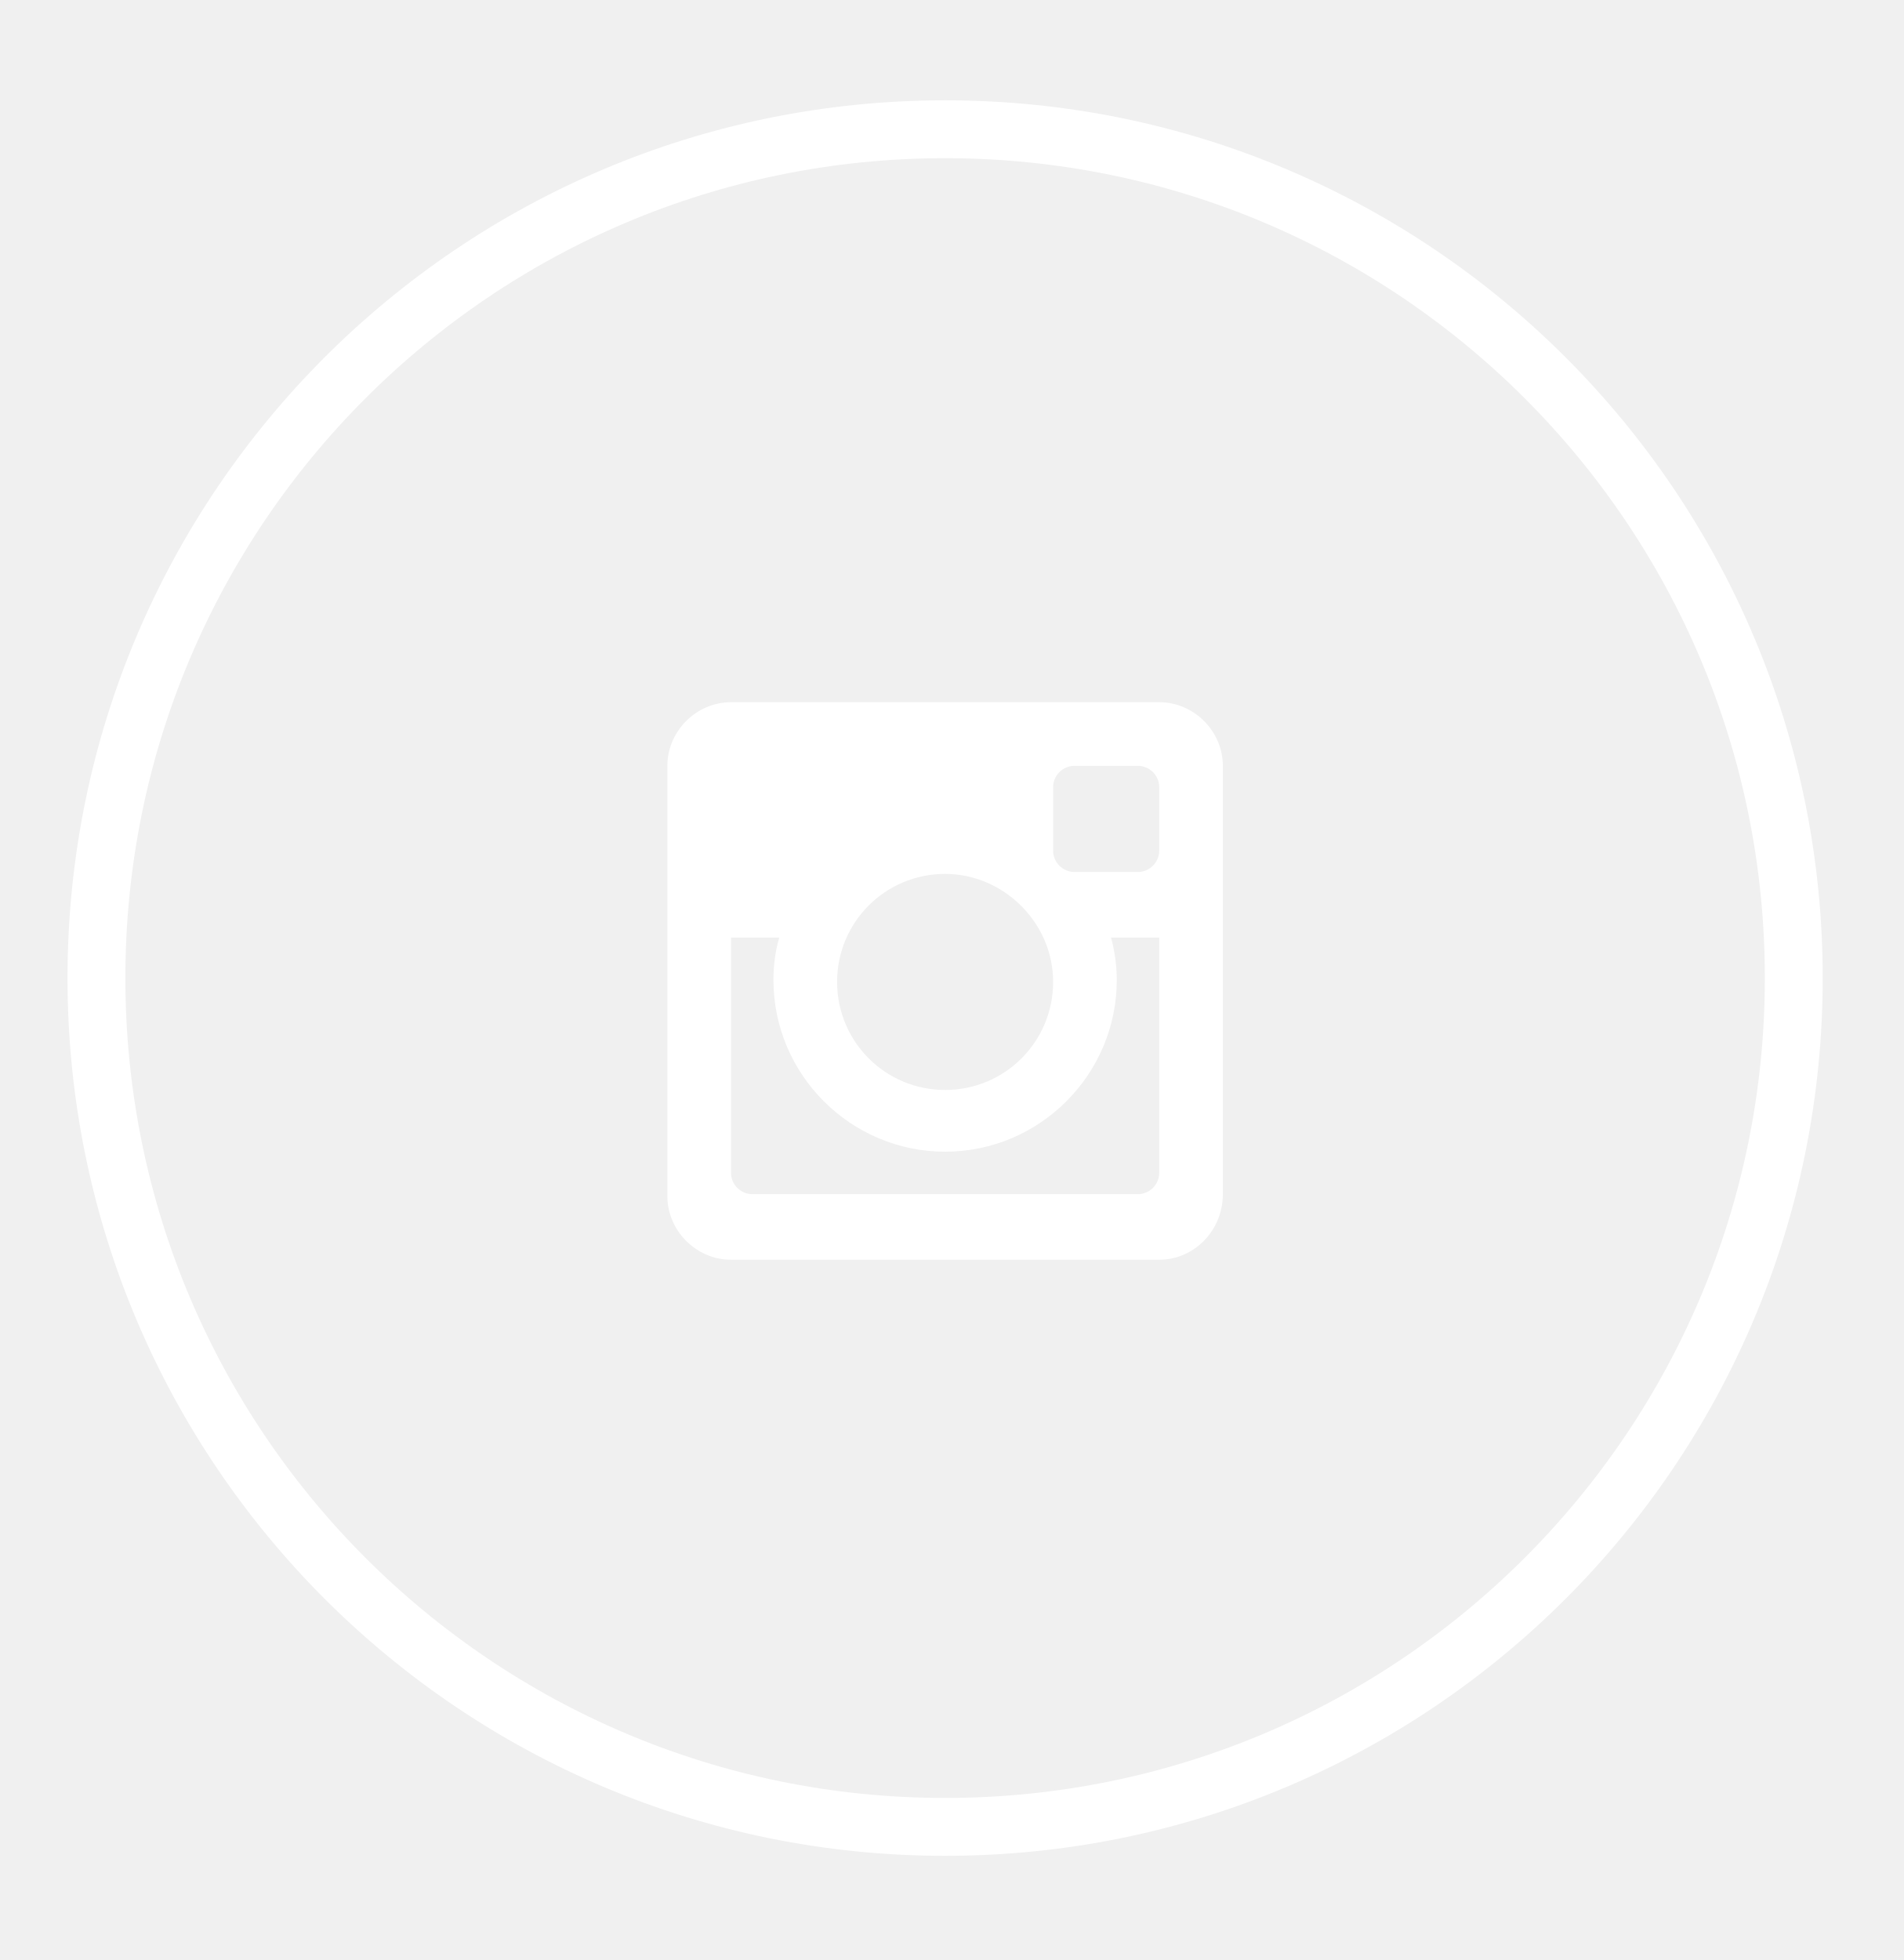
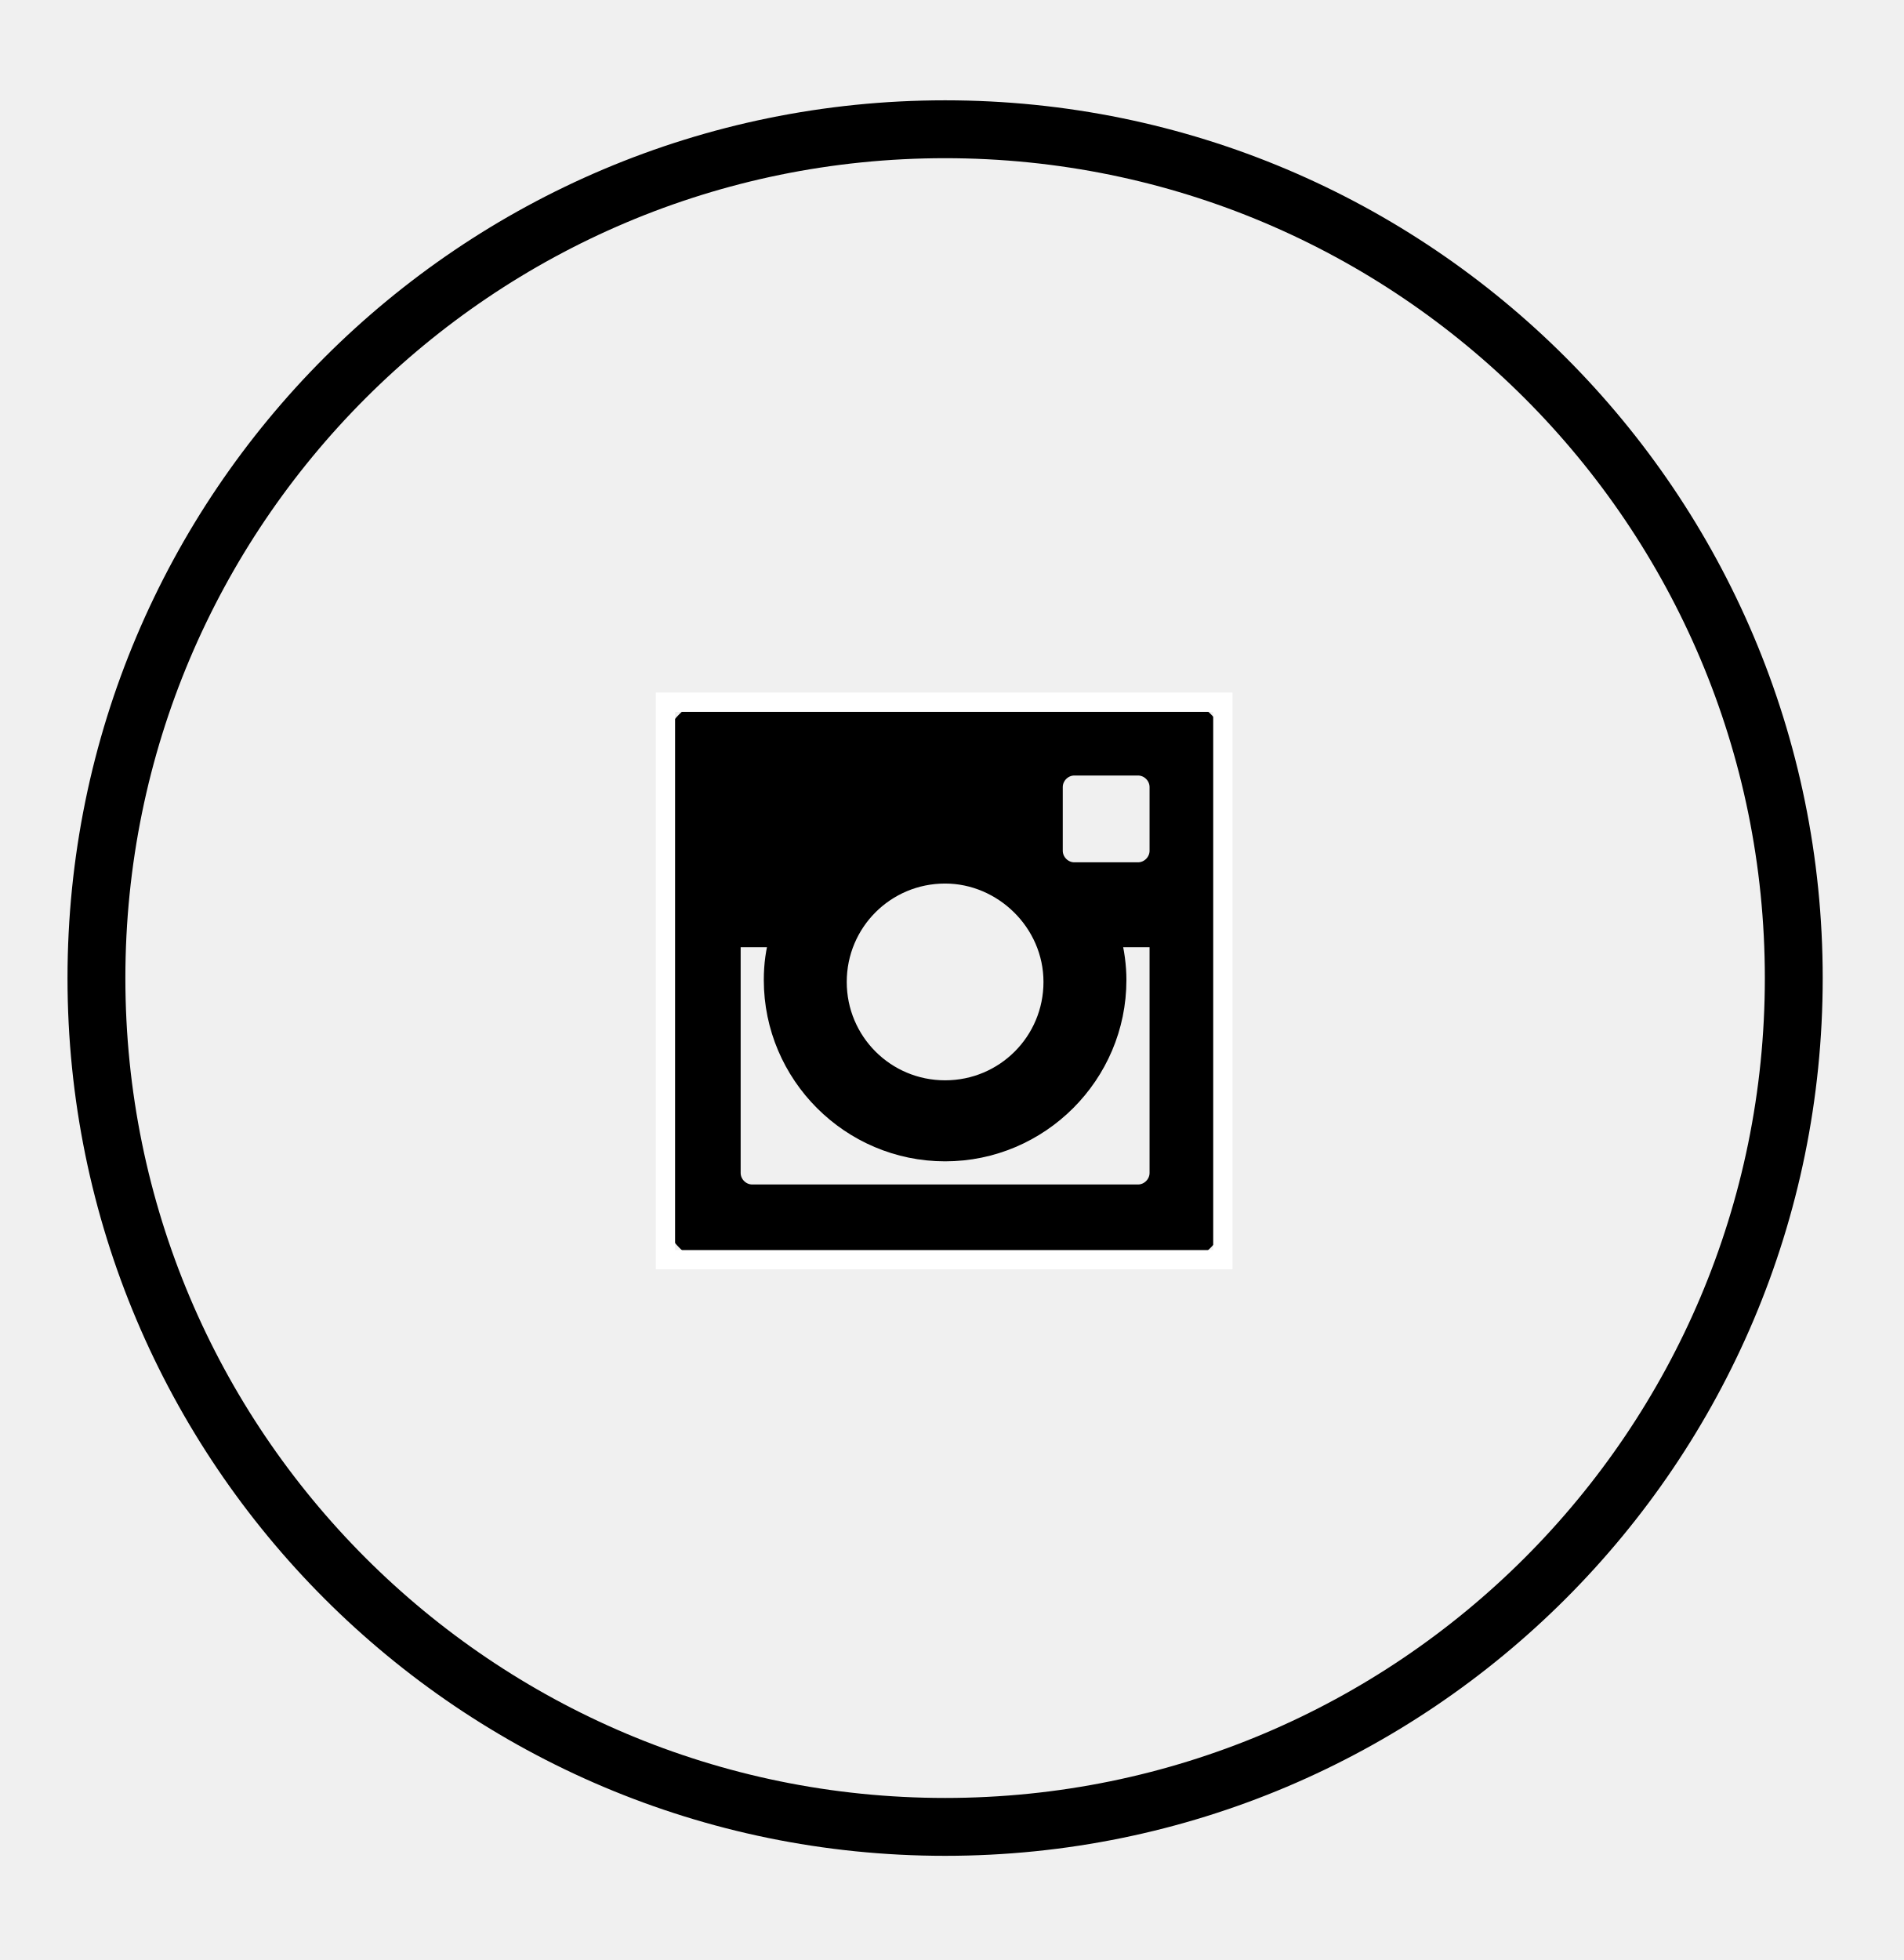
- <svg xmlns="http://www.w3.org/2000/svg" xmlns:xlink="http://www.w3.org/1999/xlink" version="1.1" id="Layer_1" x="0px" y="0px" width="98.7px" height="101.6px" viewBox="0 0 98.7 101.6" style="enable-background:new 0 0 98.7 101.6;" xml:space="preserve">
+ <svg xmlns="http://www.w3.org/2000/svg" xmlns:xlink="http://www.w3.org/1999/xlink" version="1.1" id="Layer_1" x="0px" y="0px" viewBox="0 0 98.7 101.6" style="enable-background:new 0 0 98.7 101.6;" xml:space="preserve">
  <style type="text/css">
- 
- 	.st0{clip-path:url(#SVGID_2_);fill-rule:evenodd;clip-rule:evenodd;fill:#FFFFFF;}
- 	.st1{fill:none;stroke:#FFFFFF;stroke-width:3;stroke-miterlimit:10;}
- 
+ 	.st0{fill:none;stroke:#000000;stroke-width:3;stroke-miterlimit:10;}
+ 	.st1{clip-path:url(#SVGID_2_);stroke:#000000;stroke-miterlimit:10;}
</style>
-   <circle class="st1" cx="49" cy="50.7" r="44" />
+   <circle class="st0" cx="49" cy="50.7" r="44" />
  <g>
-     <defs>
-       <rect id="SVGID_1_" x="34.5" y="36.4" width="28.9" height="28.9" />
-     </defs>
-     <clipPath id="SVGID_2_">
-       <use xlink:href="#SVGID_1_" style="overflow:visible;" />
-     </clipPath>
-     <path class="st0" d="M60.1,48.6h-2.5c0.2,0.7,0.3,1.5,0.3,2.2c0,4.9-4,8.9-8.9,8.9c-4.9,0-8.9-4-8.9-8.9c0-0.8,0.1-1.5,0.3-2.2   h-2.5v12.2c0,0.6,0.5,1.1,1.1,1.1h20c0.6,0,1.1-0.5,1.1-1.1V48.6z M60.1,40.8c0-0.6-0.5-1.1-1.1-1.1h-3.3c-0.6,0-1.1,0.5-1.1,1.1   v3.3c0,0.6,0.5,1.1,1.1,1.1H59c0.6,0,1.1-0.5,1.1-1.1V40.8z M49,45.3c-3.1,0-5.6,2.5-5.6,5.6s2.5,5.6,5.6,5.6s5.6-2.5,5.6-5.6   S52,45.3,49,45.3 M60.1,65.3H37.9c-1.8,0-3.3-1.5-3.3-3.3V39.7c0-1.8,1.5-3.3,3.3-3.3h22.2c1.8,0,3.3,1.5,3.3,3.3v22.2   C63.4,63.8,61.9,65.3,60.1,65.3" />
+     <g>
+       <defs>
+         <rect id="SVGID_1_" x="34.5" y="36.4" width="28.9" height="28.9" />
+       </defs>
+       <clipPath id="SVGID_2_">
+         <use xlink:href="#SVGID_1_" style="overflow:visible;" />
+       </clipPath>
+       <path class="st1" d="M60.1,48.6h-2.5c0.2,0.7,0.3,1.5,0.3,2.2c0,4.9-4,8.9-8.9,8.9s-8.9-4-8.9-8.9c0-0.8,0.1-1.5,0.3-2.2h-2.5    v12.2c0,0.6,0.5,1.1,1.1,1.1h20c0.6,0,1.1-0.5,1.1-1.1C60.1,60.8,60.1,48.6,60.1,48.6z M60.1,40.8c0-0.6-0.5-1.1-1.1-1.1h-3.3    c-0.6,0-1.1,0.5-1.1,1.1v3.3c0,0.6,0.5,1.1,1.1,1.1H59c0.6,0,1.1-0.5,1.1-1.1V40.8z M49,45.3c-3.1,0-5.6,2.5-5.6,5.6    s2.5,5.6,5.6,5.6s5.6-2.5,5.6-5.6S52,45.3,49,45.3 M60.1,65.3H37.9c-1.8,0-3.3-1.5-3.3-3.3V39.7c0-1.8,1.5-3.3,3.3-3.3h22.2    c1.8,0,3.3,1.5,3.3,3.3v22.2C63.4,63.8,61.9,65.3,60.1,65.3" />
+       <use xlink:href="#SVGID_1_" style="overflow:visible;fill:none;stroke:#FFFFFF;stroke-miterlimit:10;" />
+     </g>
  </g>
</svg>
